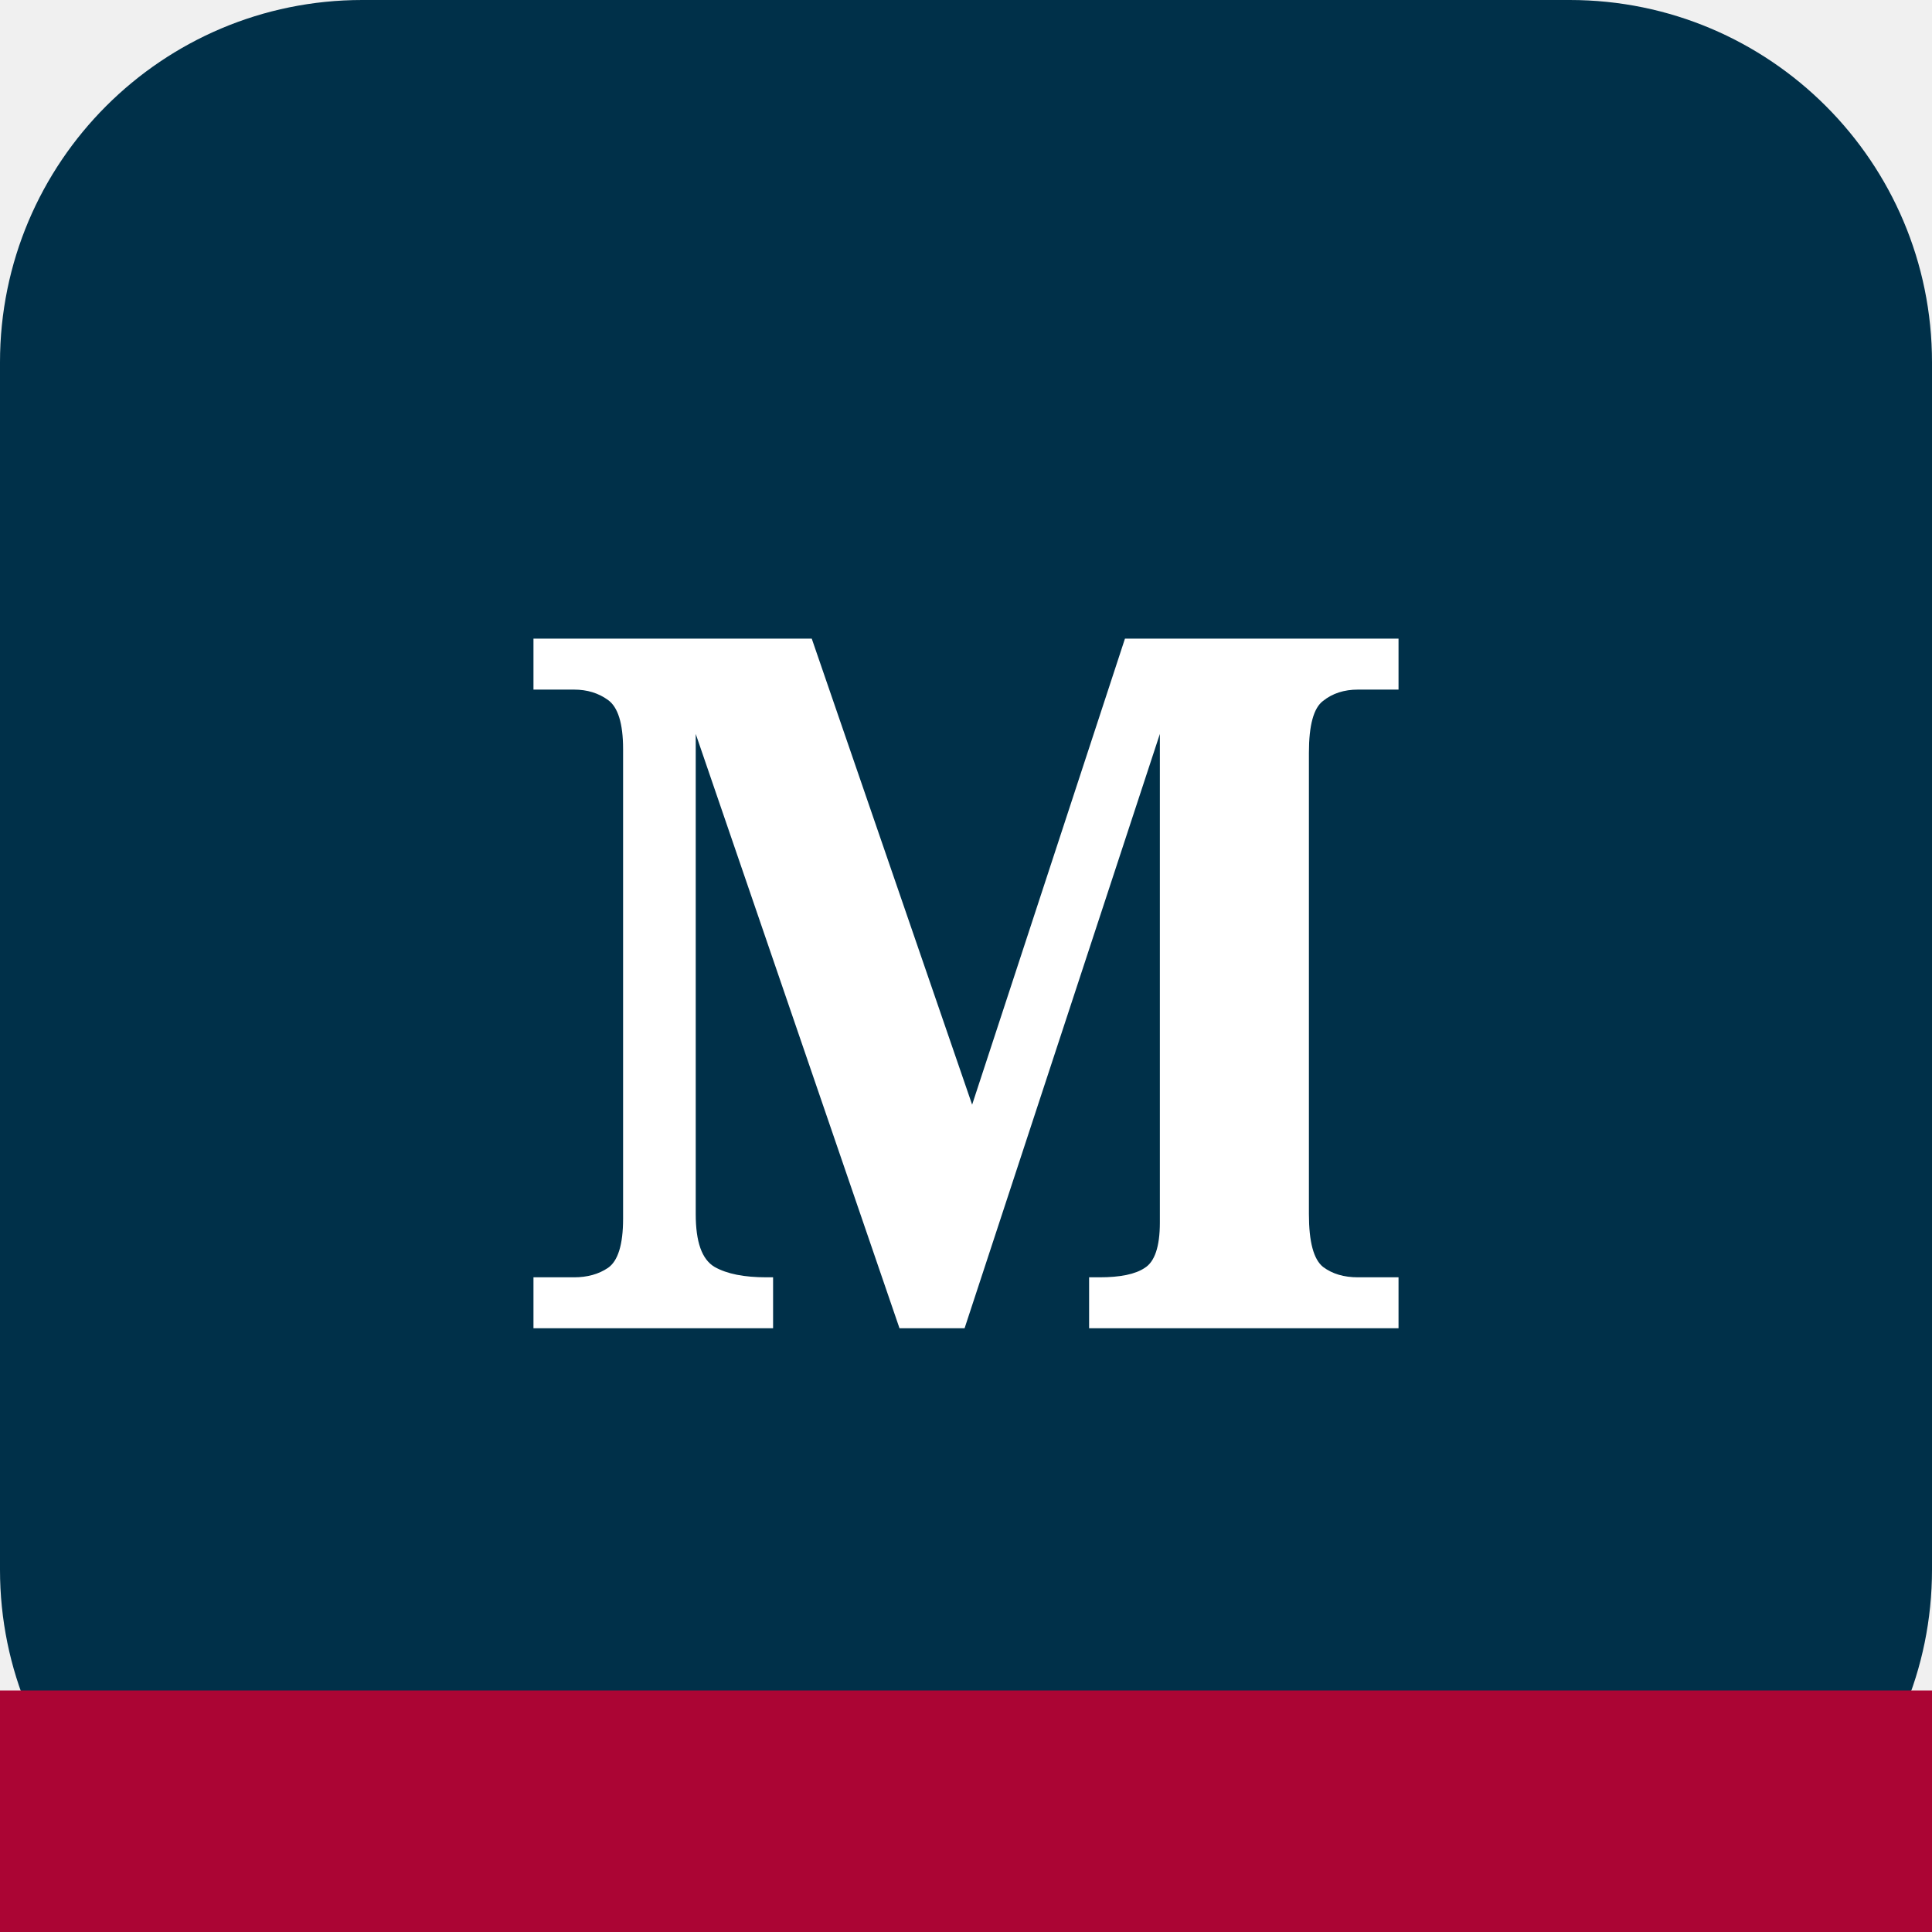
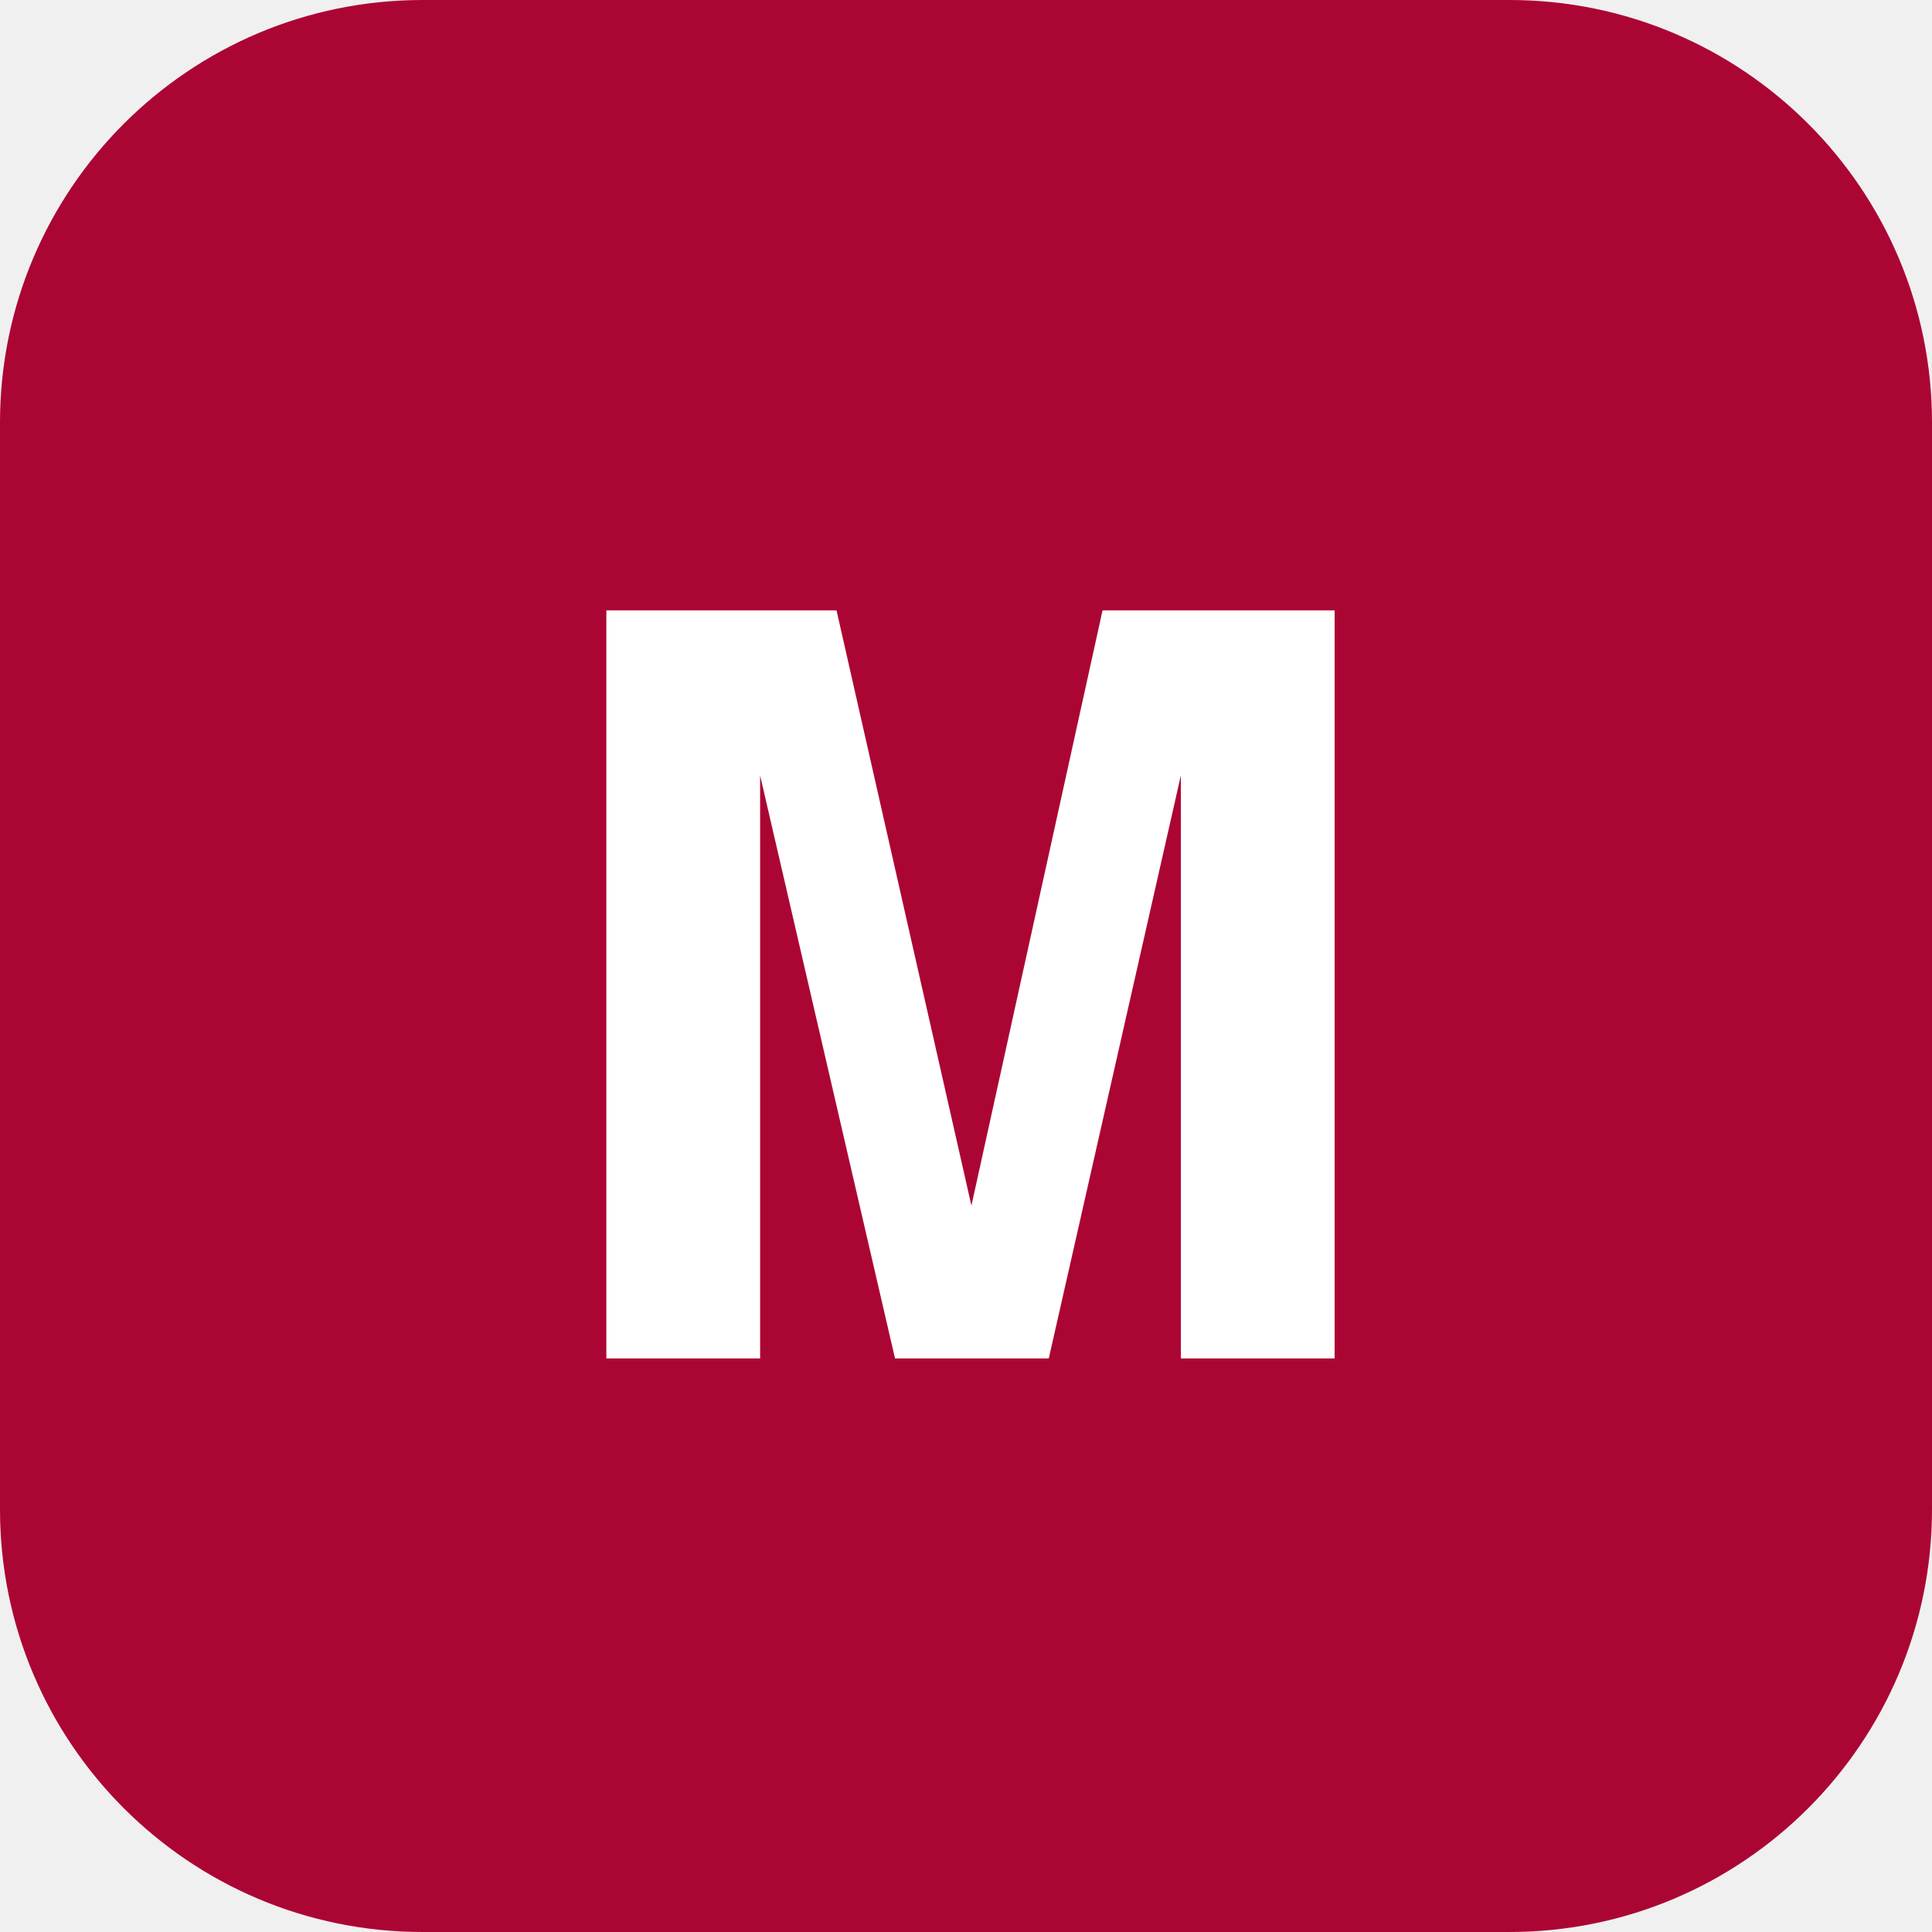
<svg xmlns="http://www.w3.org/2000/svg" viewBox="0 0 32 32">
-   <rect width="32" height="32" rx="6" fill="#003049" />
-   <text x="16" y="22" font-family="Georgia,serif" font-size="16" font-weight="700" fill="#ffffff" text-anchor="middle">M</text>
-   <rect x="0" y="28" width="32" height="4" rx="0" fill="#AB0534" />
+   <rect width="32" height="32" rx="7" fill="#AB0534" />
+   <text x="16" y="22.5" font-family="Helvetica, Arial, sans-serif" font-size="17" font-weight="600" fill="#ffffff" text-anchor="middle">M</text>
</svg>
